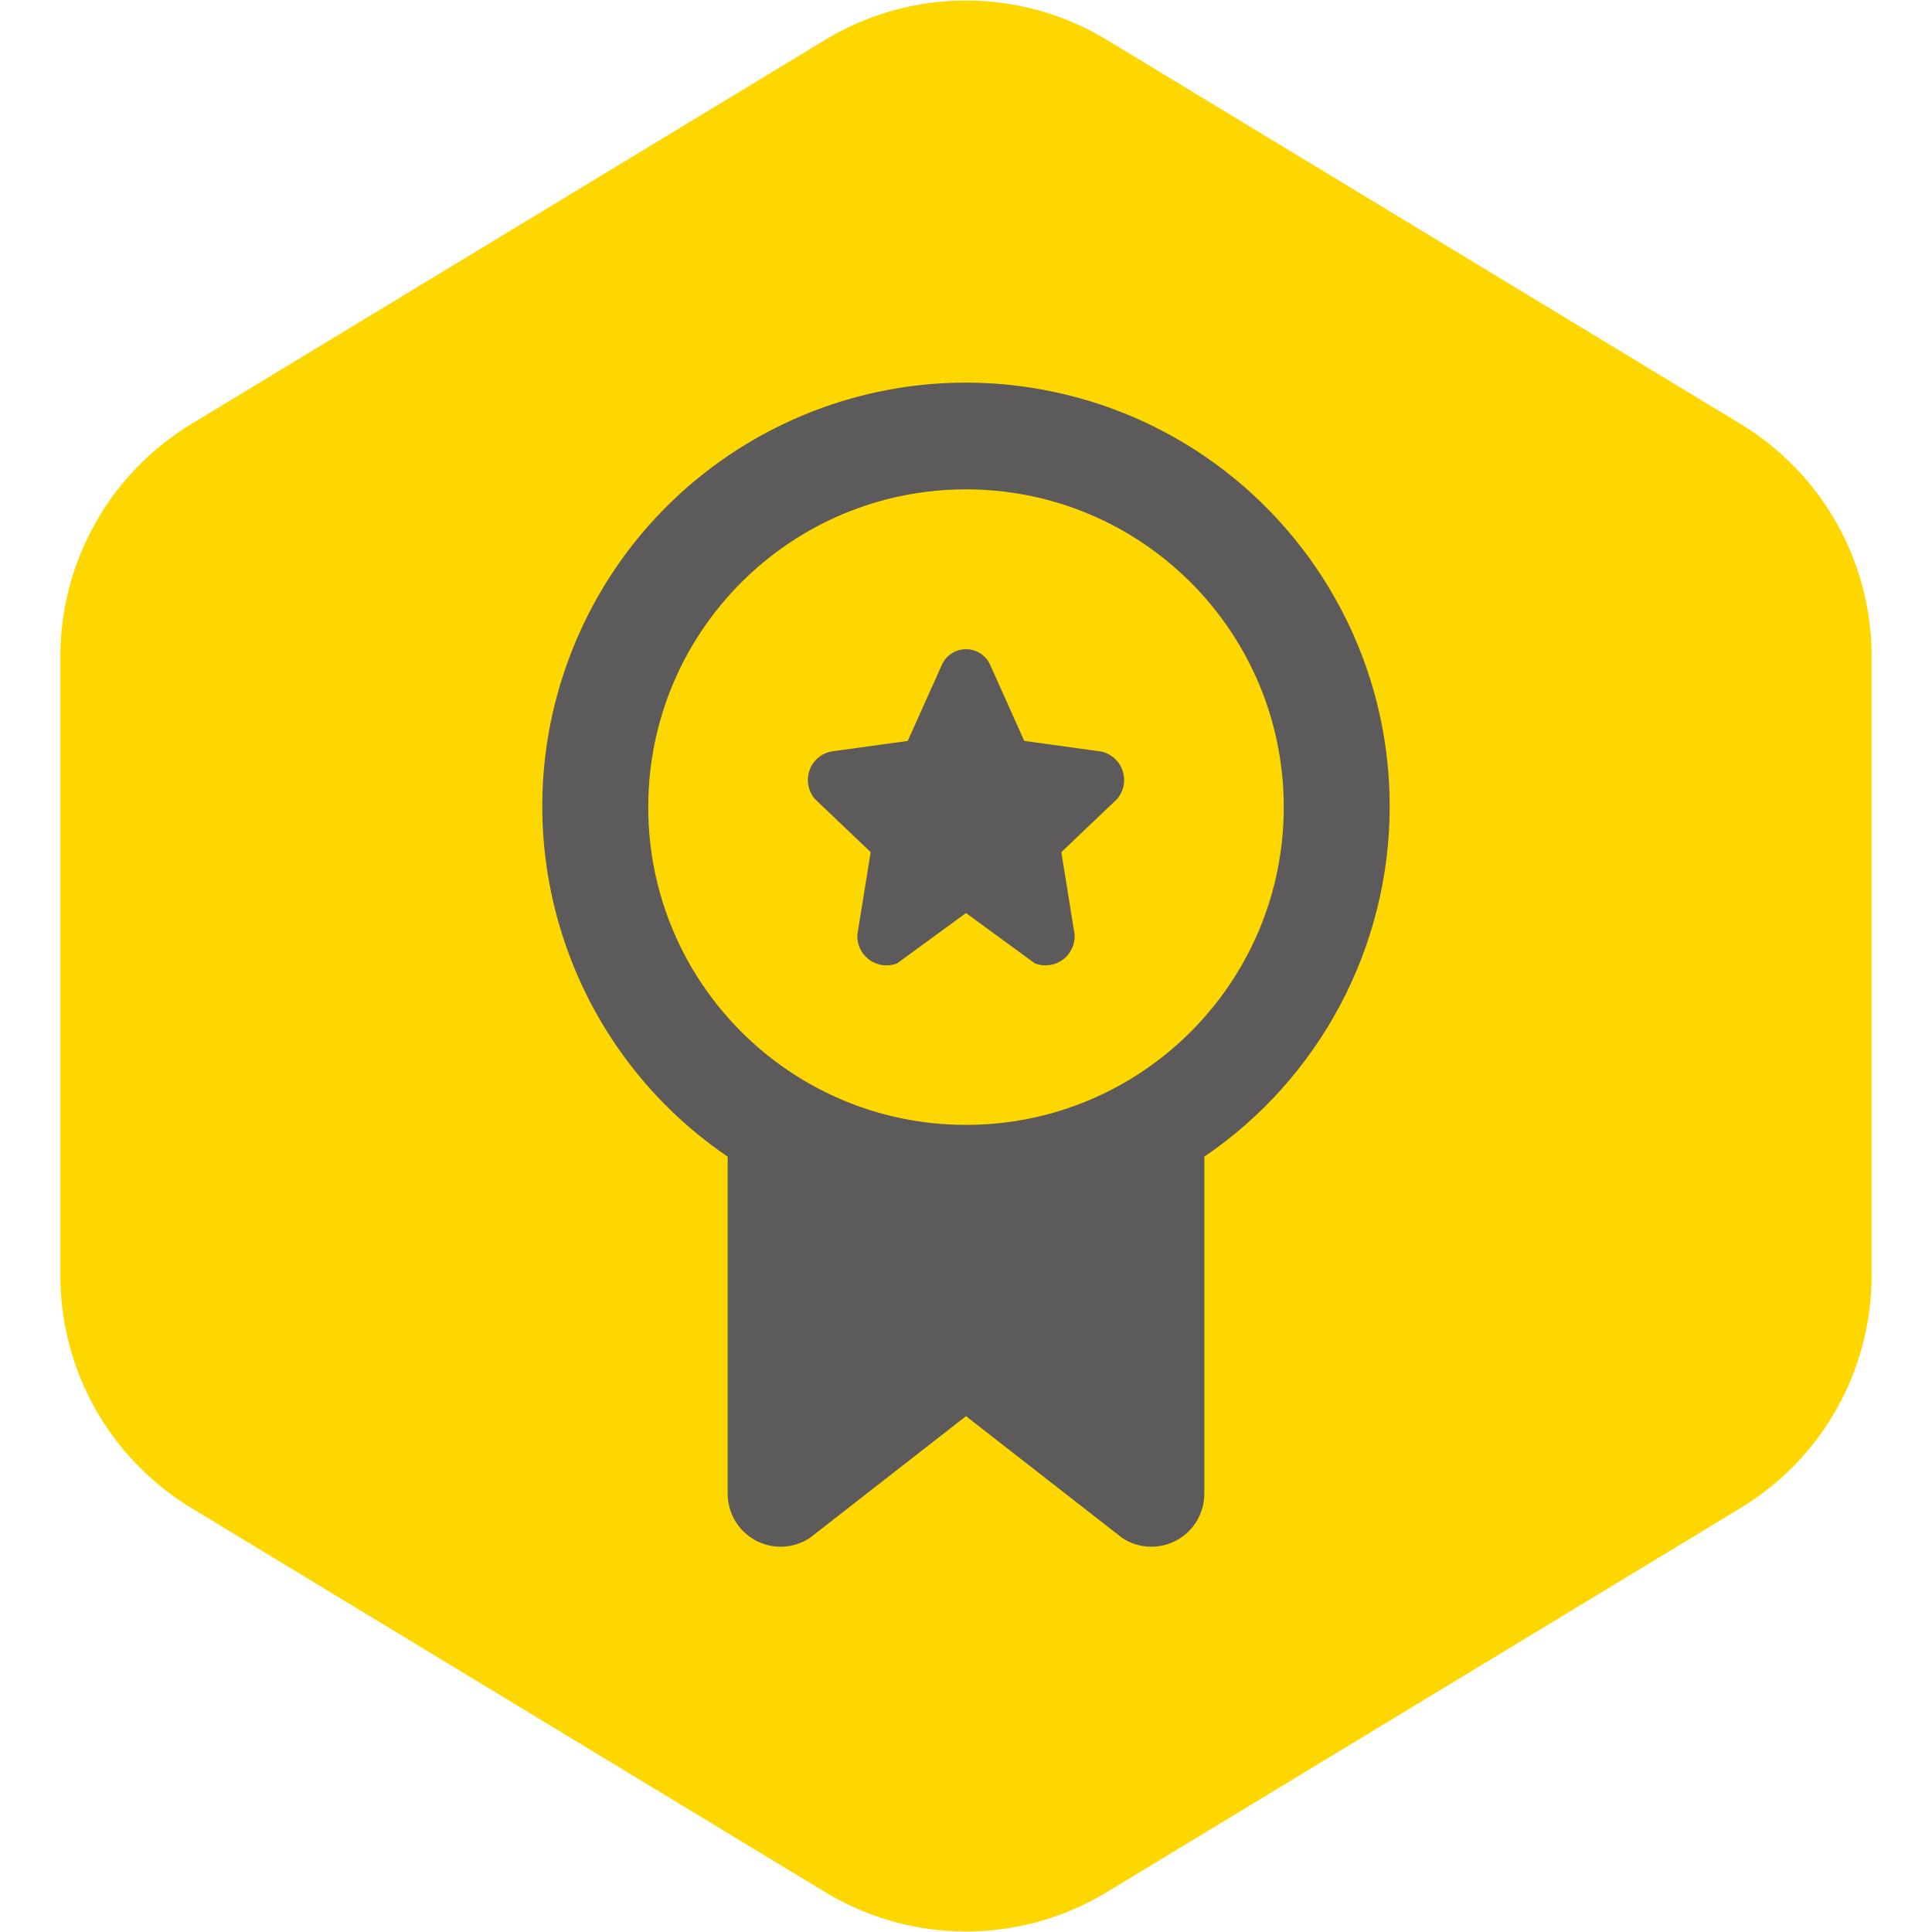
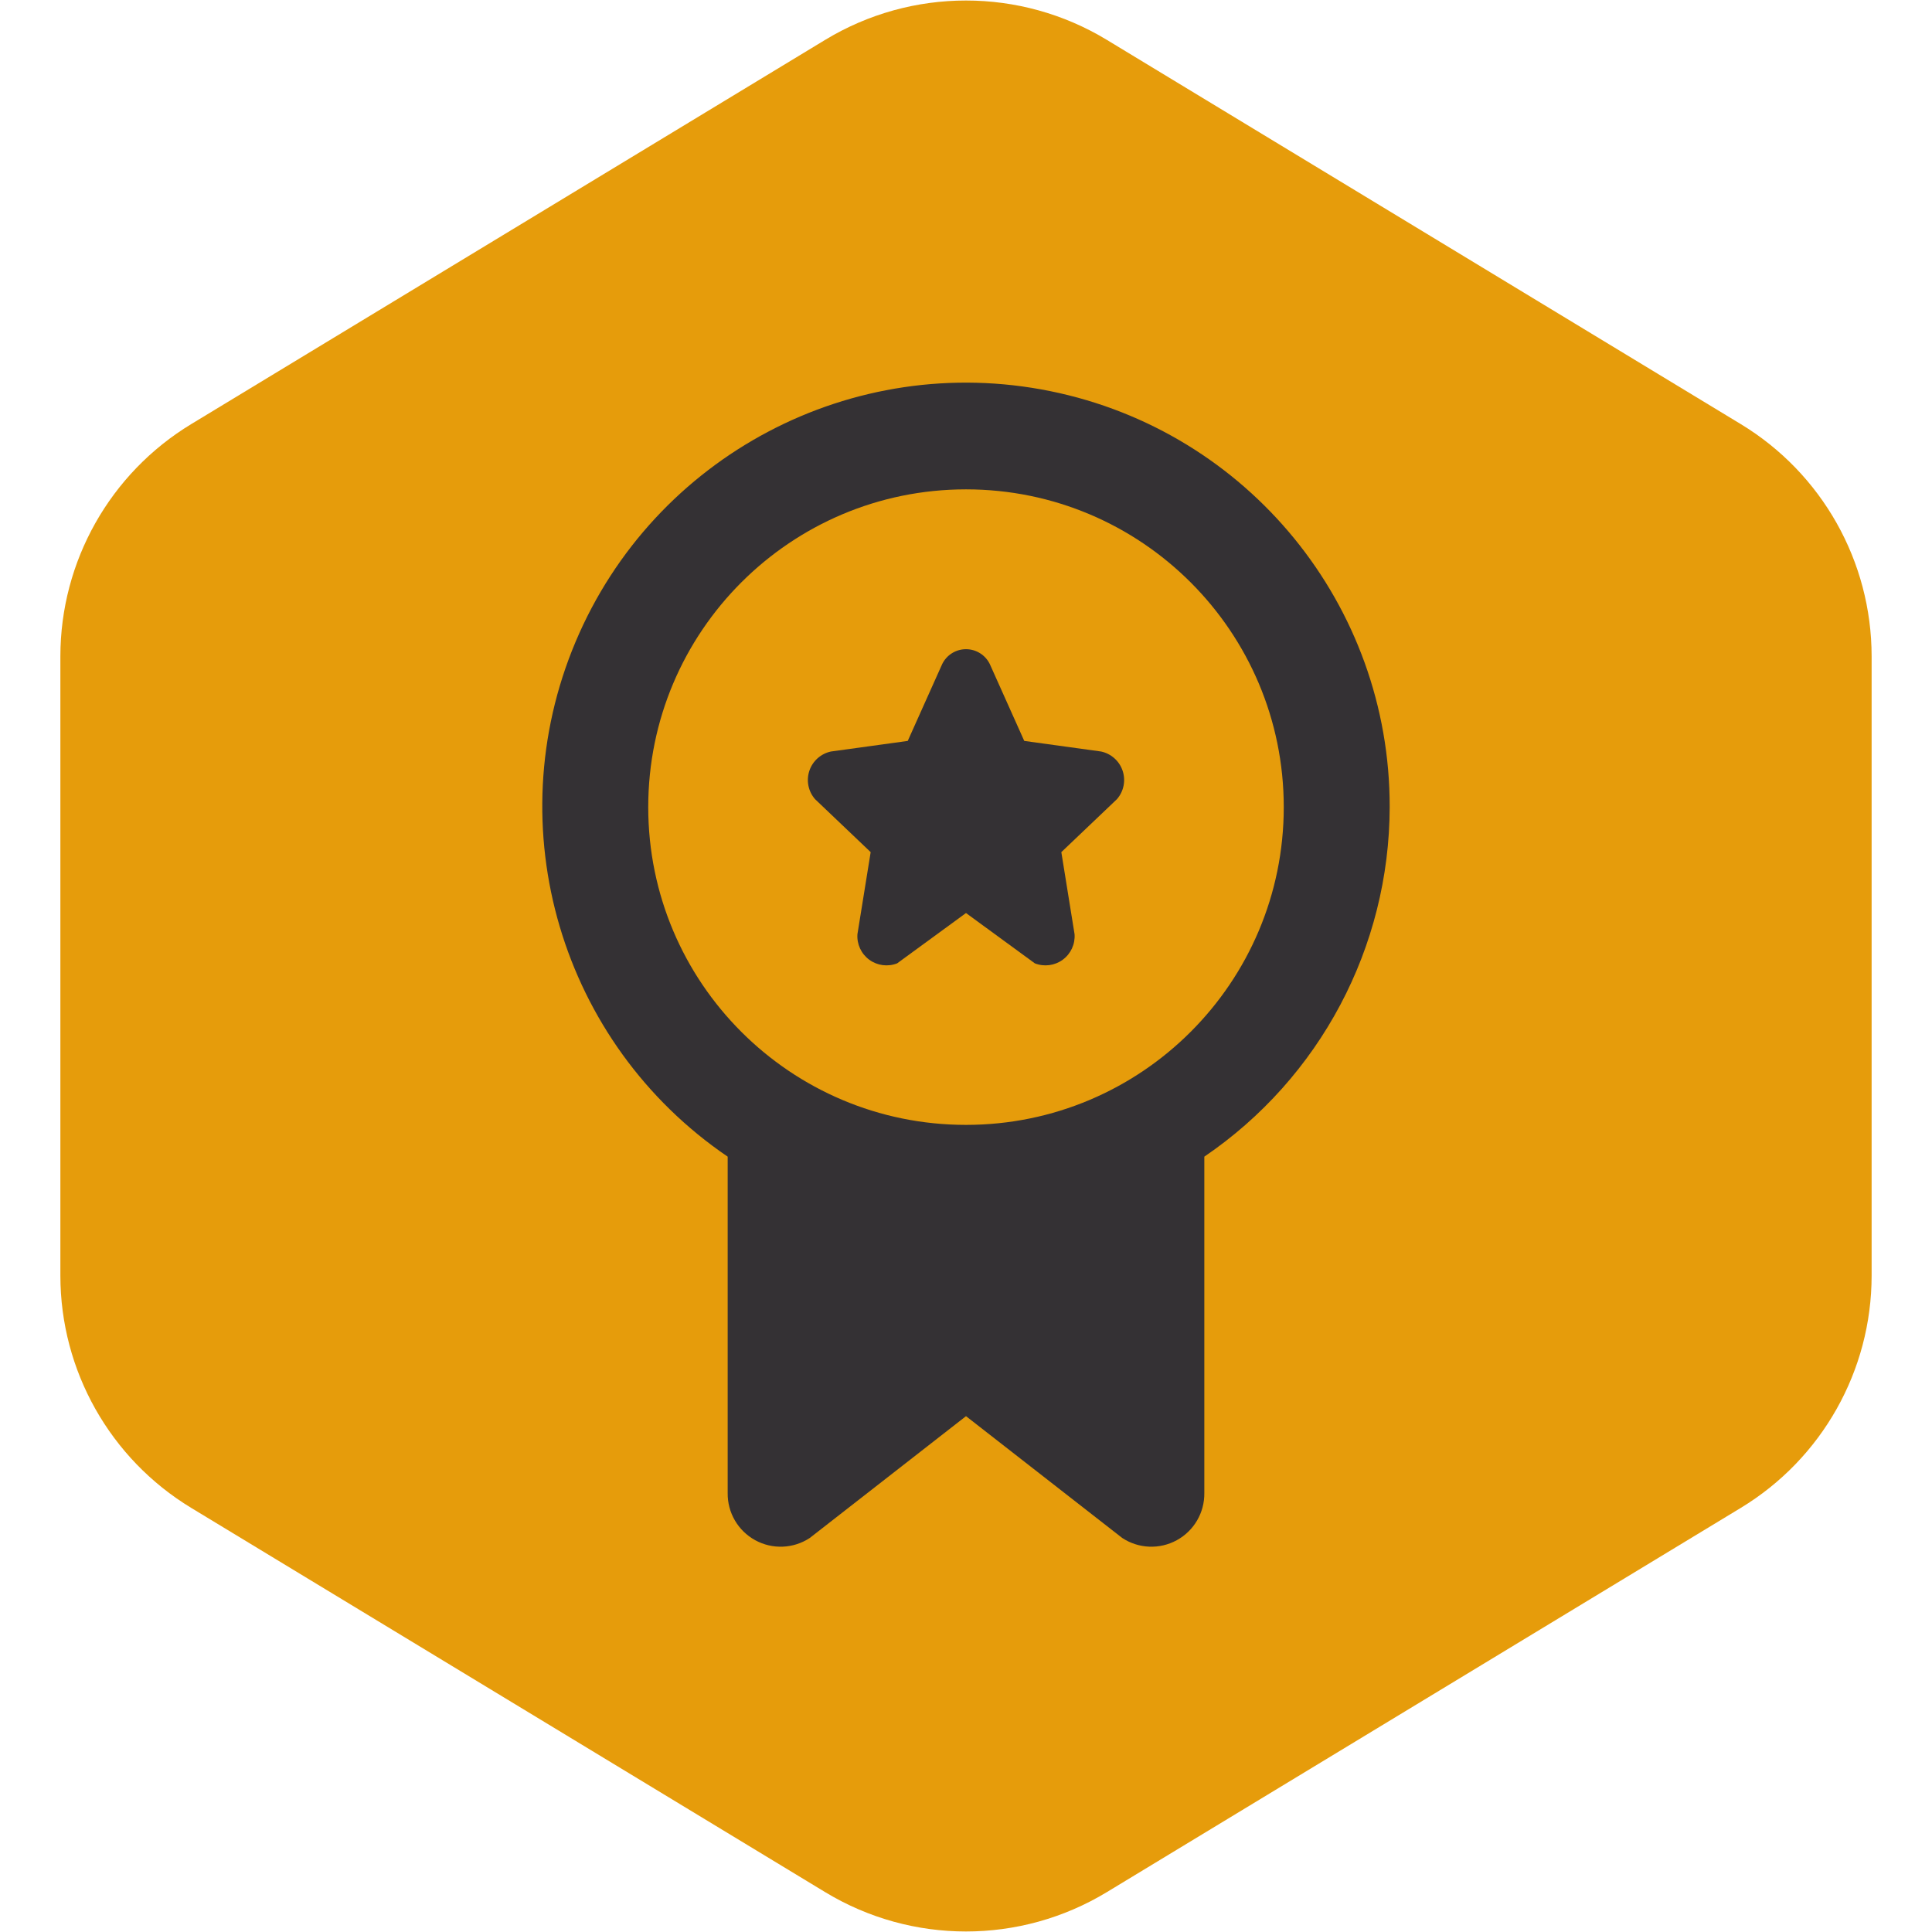
<svg xmlns="http://www.w3.org/2000/svg" width="80px" height="80px" viewBox="-12.48 -12.48 72.96 72.96" fill="#000000">
  <g id="SVGRepo_bgCarrier" stroke-width="0">
-     <path transform="translate(-12.48, -12.48), scale(4.56)" fill="#ffd700" d="M9.166.33a2.25 2.25 0 00-2.332 0l-5.25 3.182A2.25 2.25 0 00.5 5.436v5.128a2.25 2.25 0 001.084 1.924l5.25 3.182a2.25 2.25 0 002.332 0l5.25-3.182a2.25 2.25 0 001.084-1.924V5.436a2.25 2.25 0 00-1.084-1.924L9.166.33z" strokewidth="0" />
+     <path transform="translate(-12.48, -12.48), scale(4.56)" fill="#e69c0b" d="M9.166.33a2.25 2.25 0 00-2.332 0l-5.25 3.182A2.25 2.25 0 00.5 5.436v5.128a2.25 2.25 0 001.084 1.924l5.25 3.182a2.25 2.25 0 002.332 0l5.25-3.182a2.25 2.25 0 001.084-1.924V5.436a2.25 2.25 0 00-1.084-1.924L9.166.33z" strokewidth="0" />
  </g>
  <g id="SVGRepo_tracerCarrier" stroke-linecap="round" stroke-linejoin="round" />
  <g id="SVGRepo_iconCarrier">
    <g id="Layer_2" data-name="Layer 2">
      <g id="invisible_box" data-name="invisible box">
        <rect width="48" height="48" fill="none" />
        <rect width="48" height="48" fill="none" />
      </g>
      <g id="icons_Q2" data-name="icons Q2">
        <g>
-           <path fill="#5c5a5a" d="M40,18A16,16,0,1,0,15,31.2V43.9a2,2,0,0,0,3.1,1.7L24,41l5.9,4.6A2,2,0,0,0,33,43.9V31.2A16,16,0,0,0,40,18ZM12,18A12,12,0,1,1,24,30,12,12,0,0,1,12,18Z">
+           <path fill="#343134" d="M40,18A16,16,0,1,0,15,31.2V43.9a2,2,0,0,0,3.1,1.7L24,41l5.9,4.6A2,2,0,0,0,33,43.9V31.2A16,16,0,0,0,40,18ZM12,18A12,12,0,1,1,24,30,12,12,0,0,1,12,18Z">
                    </path>
-           <path fill="#5c5a5a" d="M20.4,19.7l-.5,3.1a1.1,1.1,0,0,0,1.5,1.1L24,22l2.6,1.9a1.1,1.1,0,0,0,1.5-1.1l-.5-3.1,2.1-2a1.1,1.1,0,0,0-.6-1.8l-2.9-.4-1.3-2.9a1,1,0,0,0-1.8,0l-1.3,2.9-2.9.4a1.1,1.1,0,0,0-.6,1.8Z">
+           <path fill="#343134" d="M20.4,19.7l-.5,3.1a1.1,1.1,0,0,0,1.5,1.1L24,22l2.6,1.9a1.1,1.1,0,0,0,1.5-1.1l-.5-3.1,2.1-2a1.1,1.1,0,0,0-.6-1.8l-2.9-.4-1.3-2.9a1,1,0,0,0-1.8,0l-1.3,2.9-2.9.4a1.1,1.1,0,0,0-.6,1.8Z">
                    </path>
        </g>
      </g>
    </g>
  </g>
</svg>
